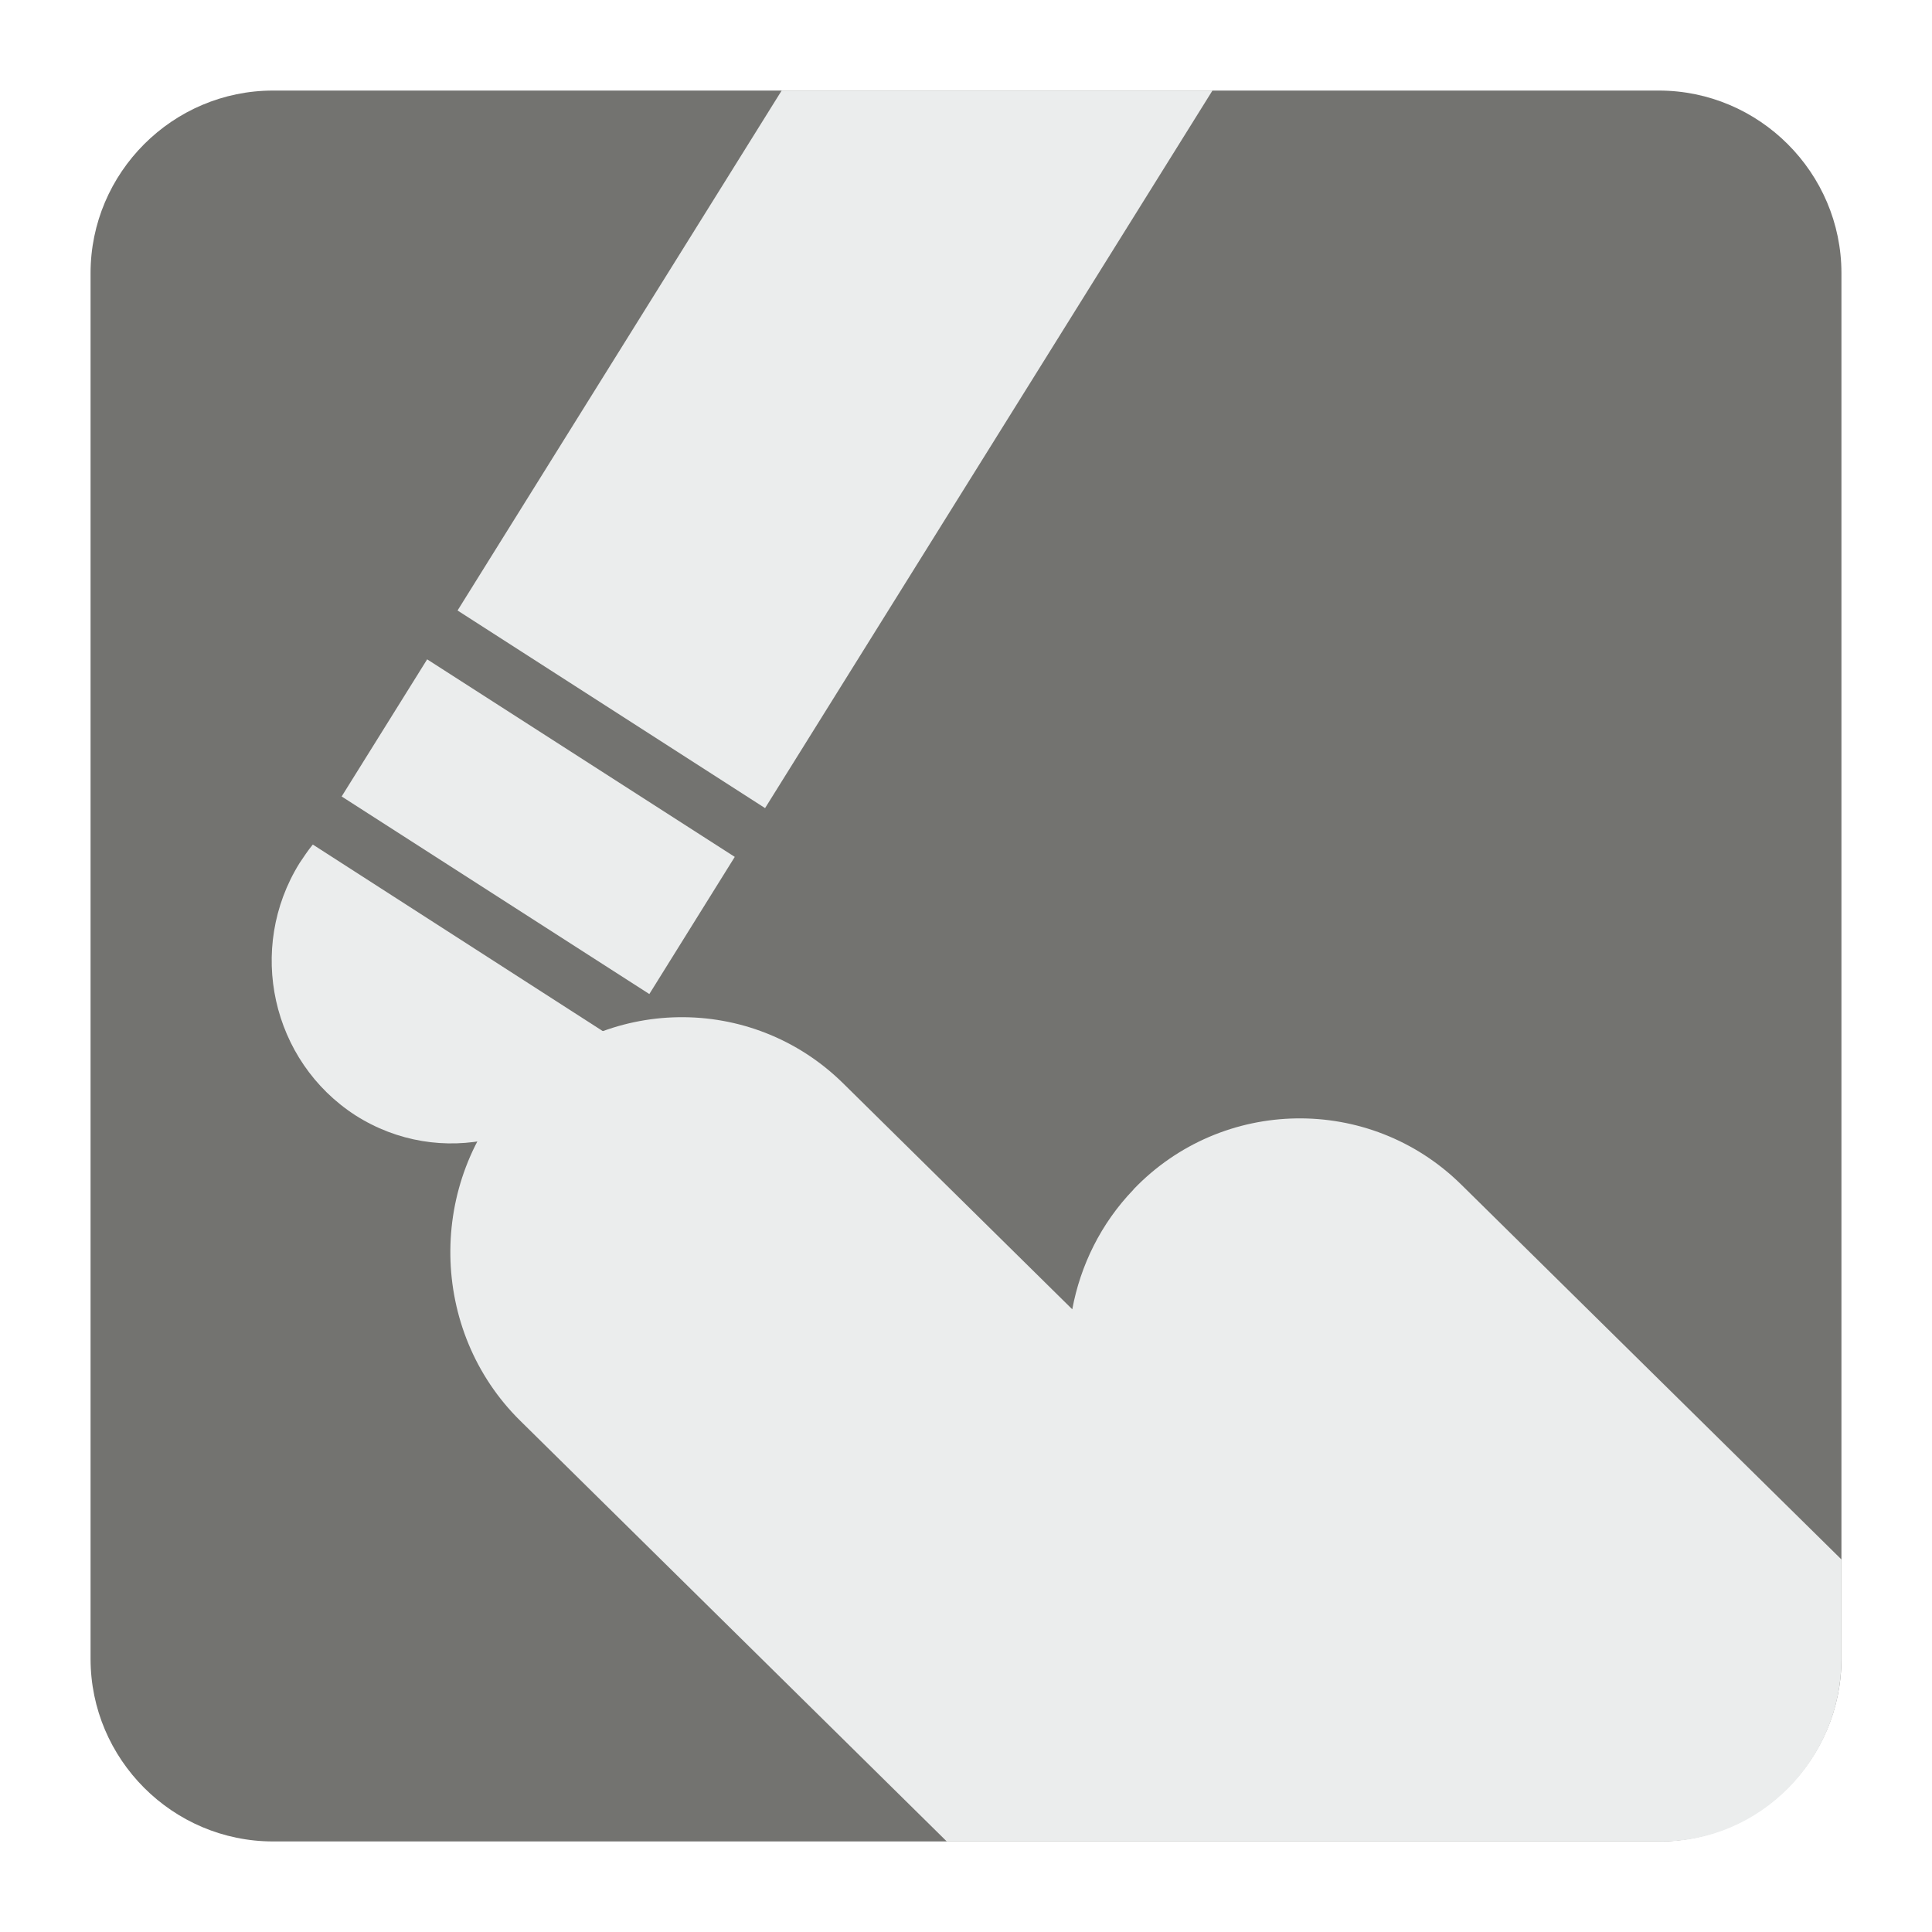
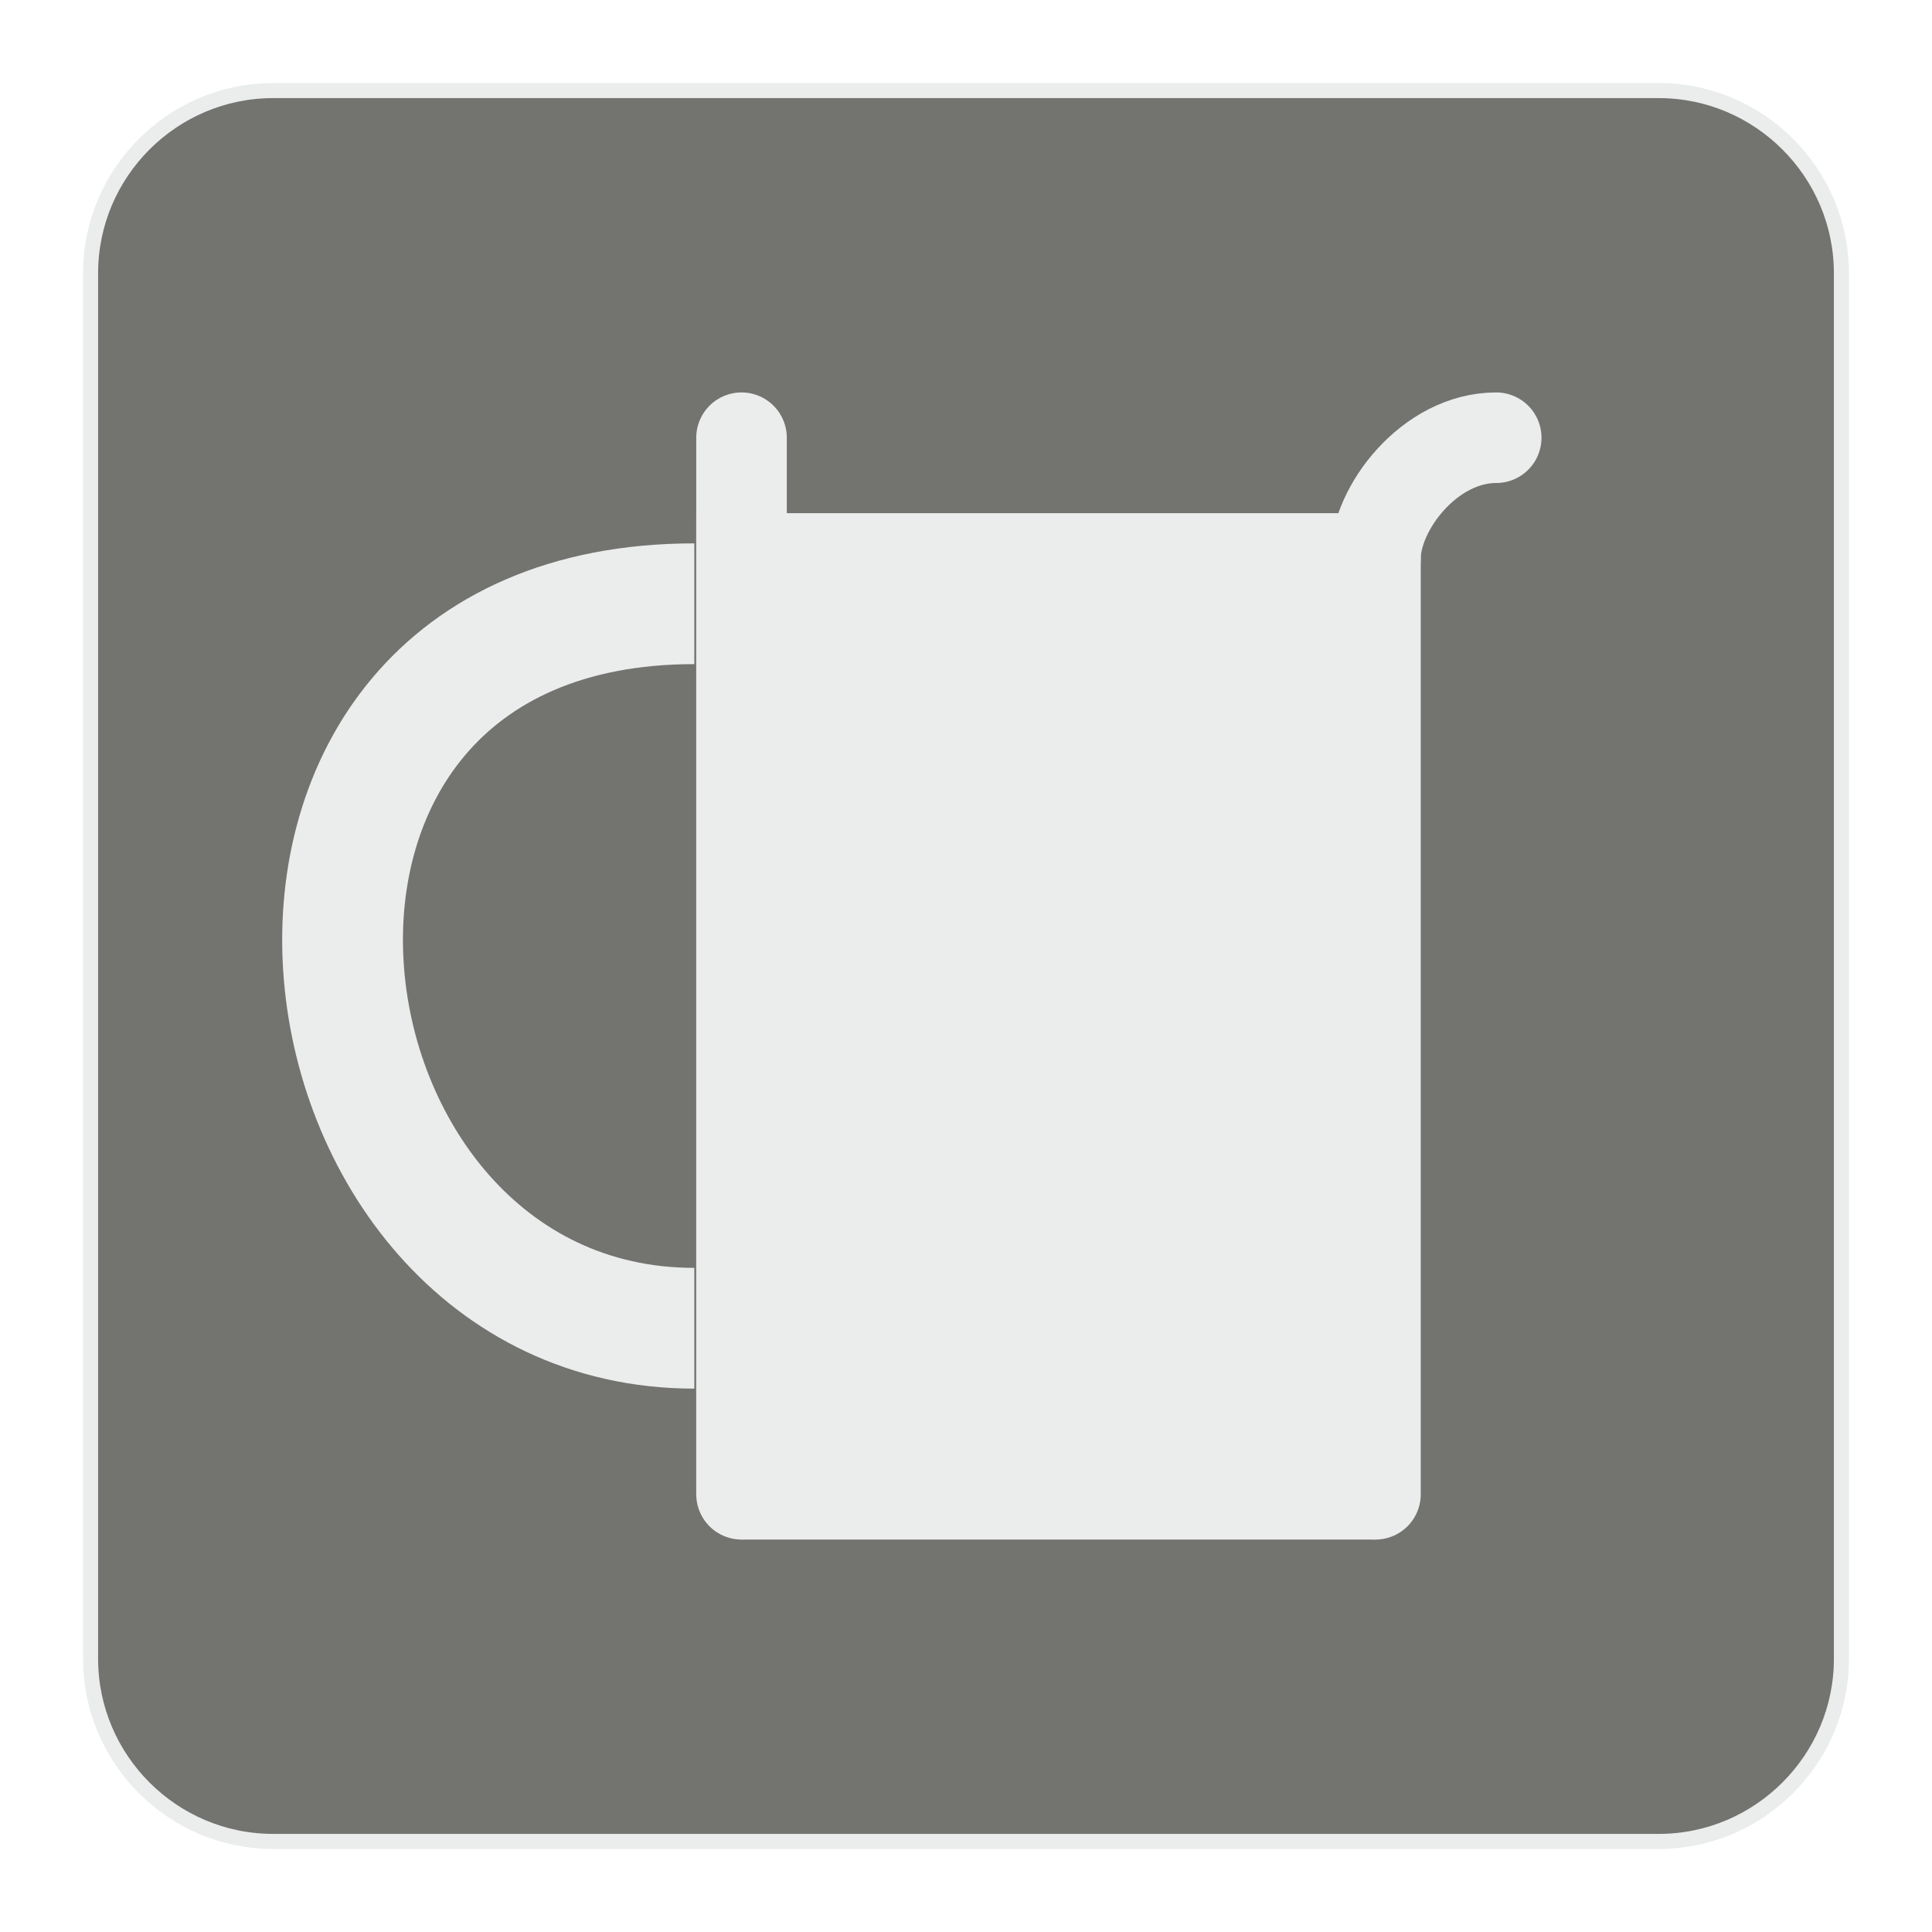
<svg xmlns="http://www.w3.org/2000/svg" version="1.1" x="0px" y="0px" width="128" height="128" viewBox="0, 0, 128, 128">
  <g id="Background">
    <rect x="0" y="0" width="128" height="128" fill="#000000" fill-opacity="0" />
  </g>
+   <g id="Background" />
  <g id="Background">
-     <path d="M18.092,6 L109.903,6 C116.552,6 122,11.441 122,18.096 L122,109.902 C122,116.559 116.552,122 109.903,122 L18.092,122 C11.436,122 6,116.559 6,109.902 L6,18.096 C6,11.441 11.436,6 18.092,6" fill="#737370" />
-     <path d="M34.155,72.093 L34.168,72.093 C40.04,65.96 49.809,65.796 55.871,71.784 L71.041,86.745 C71.578,83.846 72.934,81.057 75.096,78.813 L75.096,78.801 C80.974,72.664 90.737,72.503 96.805,78.476 L122,103.318 L122,109.902 C122,116.559 116.635,122 110.083,122 L62.726,122 L34.472,94.133 C28.417,88.172 28.275,78.256 34.155,72.093" fill="#EBEDED" />
-     <path d="M40.706,68.809 C40.498,69.244 40.254,69.701 39.986,70.123 C36.468,75.777 29.106,77.438 23.545,73.892 C17.99,70.297 16.328,62.848 19.846,57.182 C20.119,56.772 20.406,56.341 20.724,55.953 z" fill="#EBEDED" />
-     <path d="M22.635,52.768 L43.02,65.858 L48.68,56.771 L28.3,43.683 z" fill="#EBEDED" />
-     <path d="M80.328,6 L50.688,53.539 L30.314,40.447 L51.787,6 z" fill="#EBEDED" />
+     <g>
+       <path d="M18.092,6 L109.903,6 C116.552,6 122,11.441 122,18.096 L122,109.902 C122,116.559 116.552,122 109.903,122 L18.092,122 C11.436,122 6,116.559 6,109.902 L6,18.096 C6,11.441 11.436,6 18.092,6" fill="#737370" />
+       <path d="M18.092,6 L109.903,6 C116.552,6 122,11.441 122,18.096 L122,109.902 C122,116.559 116.552,122 109.903,122 L18.092,122 C11.436,122 6,116.559 6,109.902 L6,18.096 C6,11.441 11.436,6 18.092,6" fill-opacity="0" stroke="#EBEDED" stroke-width="1" />
+     </g>
+     <g>
+       <path d="M49.128,37 L90,37 L88,96 L49.128,96 z" fill="#EBEDED" />
+       <path d="M49.128,37 L90,37 L88,96 L49.128,96 z" fill-opacity="0" stroke="#EBEDED" stroke-width="6" />
+     </g>
+     <g>
+       <path d="M49.128,99 L91.128,99" fill="#737370" />
+       <path d="M49.128,99 L91.128,99" fill-opacity="0" stroke="#EBEDED" stroke-width="6" />
+     </g>
+     <g>
+       <path d="M49.128,29 L49.128,99" fill="#737370" />
+       <path d="M49.128,29 L49.128,99" fill-opacity="0" stroke="#EBEDED" stroke-width="6" stroke-linecap="round" />
+     </g>
+     <g>
+       <path d="M91.128,99 L91.128,37" fill="#737370" />
+       <path d="M91.128,99 L91.128,37" fill-opacity="0" stroke="#EBEDED" stroke-width="6" stroke-linecap="round" />
+     </g>
+     <g>
+       <path d="M46,88 C18,88 12,40 46,40" fill="#737370" />
+       <path d="M46,88 C18,88 12,40 46,40" fill-opacity="0" stroke="#EBEDED" stroke-width="8" />
+     </g>
+     <g>
+       <path d="M91.128,37 C91.128,33.686 94.71,29 99.128,29" fill="#737370" />
+       <path d="M91.128,37 C91.128,33.686 94.71,29 99.128,29" fill-opacity="0" stroke="#EBEDED" stroke-width="6" stroke-linecap="round" />
+     </g>
  </g>
  <defs />
</svg>
